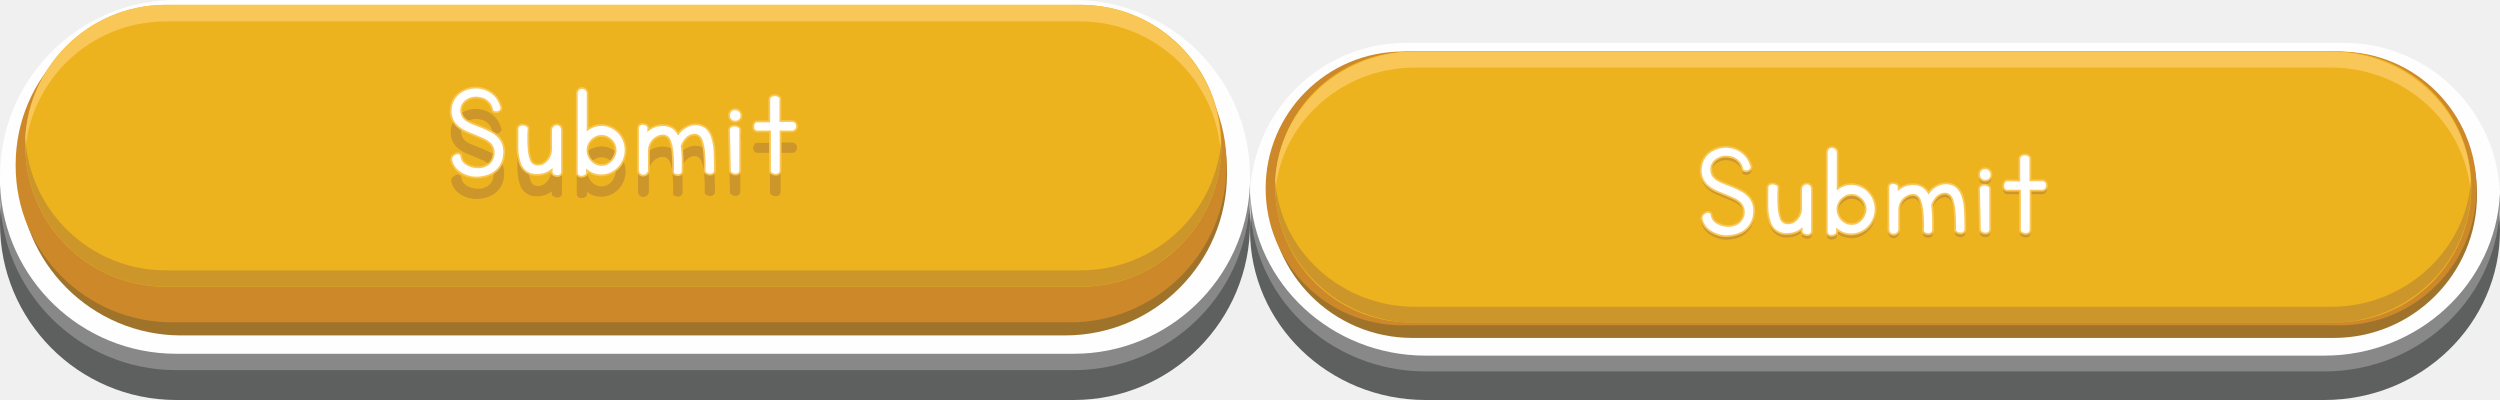
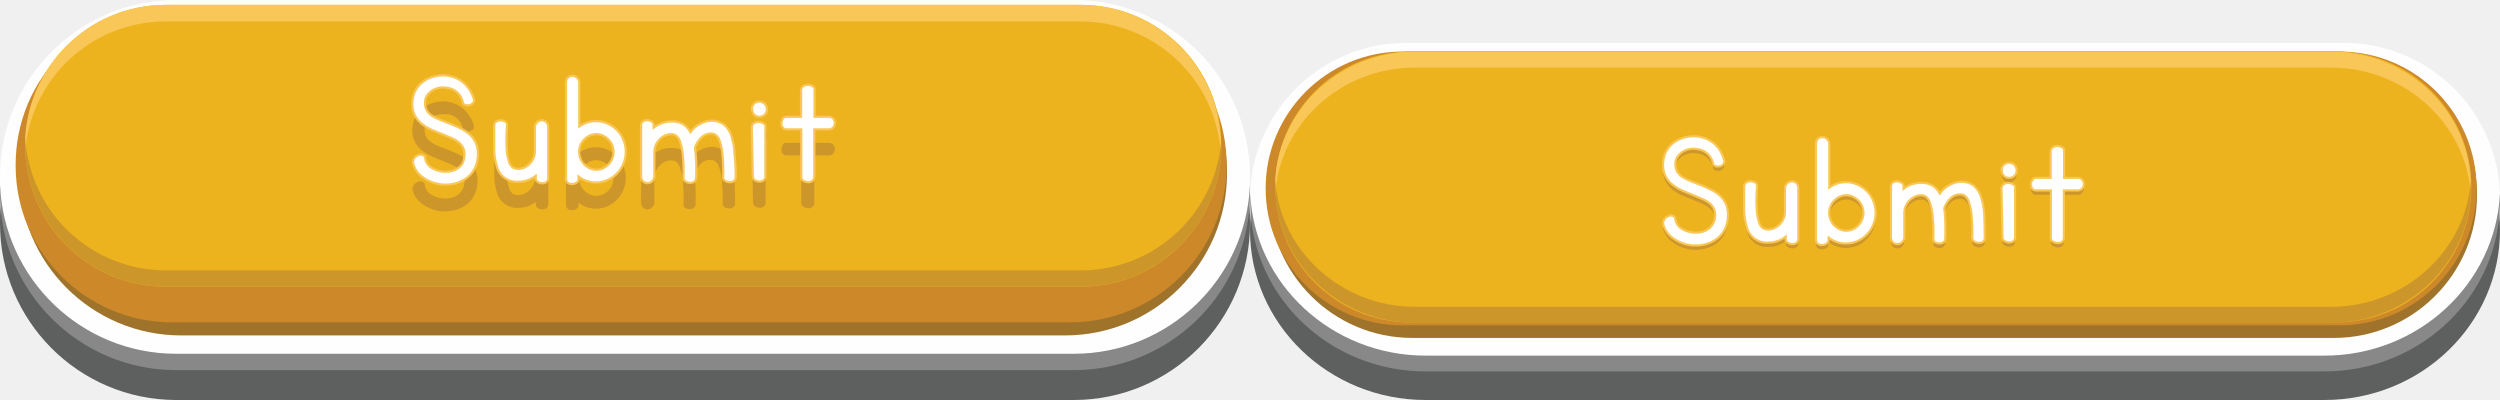
<svg xmlns="http://www.w3.org/2000/svg" width="350" height="56" viewBox="0 0 350 56">
  <defs>
-     <style>.cls-1{fill:#fdfefd;}.cls-2{fill:#9f732a;}.cls-3{fill:#cd882a;}.cls-4{fill:#edb31f;}.cls-5{fill:#f9c758;}.cls-5,.cls-6,.cls-7,.cls-8{fill-rule:evenodd;}.cls-6,.cls-9{fill:#cc962b;}.cls-7{fill:#5e5f5f;}.cls-8{fill:#888;}.cls-10{fill:#fff;stroke:#f9c758;stroke-miterlimit:10;stroke-width:0.25px;}</style>
+     <style>.cls-1{fill:#fdfefd;}.cls-2{fill:#9f732a;}.cls-3{fill:#cd882a;}.cls-4{fill:#edb31f;}.cls-5{fill:#f9c758;}.cls-5,.cls-6,.cls-7,.cls-8{fill-rule:evenodd;}.cls-6,.cls-9{fill:#cc962b;}.cls-7{fill:#5e5f5f;}.cls-8{fill:#888;}.cls-10,.cls-11{fill:#fff;stroke:#f9c758;stroke-miterlimit:10;}.cls-10{stroke-width:0.31px;}.cls-11{stroke-width:0.3px;}</style>
  </defs>
  <g id="Layer_2" data-name="Layer 2">
    <g id="Layer_1-2" data-name="Layer 1">
      <rect class="cls-1" width="175" height="49.53" rx="24.69" ry="24.69" />
      <rect class="cls-2" x="2.68" y="1.44" width="169.1" height="45.52" rx="22.69" ry="22.69" />
      <rect class="cls-3" x="2.19" y="1.1" width="169.53" height="44.03" rx="21.94" ry="21.94" />
      <rect class="cls-4" x="3.54" y="0.68" width="167.45" height="39.46" rx="19.67" ry="19.67" />
      <path class="cls-5" d="M151.35.68H23.1A19.72,19.72,0,0,0,3.5,20.41h0c0,.38,0,.76,0,1.14A19.72,19.72,0,0,1,23.1,3H151.35a19.72,19.72,0,0,1,19.57,18.59c0-.38,0-.76,0-1.14h0A19.72,19.72,0,0,0,151.35.68Z" />
      <path class="cls-6" d="M151.35,37.85H23.1A19.72,19.72,0,0,1,3.54,19.27c0,.38,0,.76,0,1.14h0A19.72,19.72,0,0,0,23.1,40.13H151.35A19.72,19.72,0,0,0,171,20.41h0c0-.38,0-.76,0-1.14A19.72,19.72,0,0,1,151.35,37.85Z" />
      <path class="cls-7" d="M150.39,51.05H24.61A24.67,24.67,0,0,1,.12,28.76C0,29.57,0,30.4,0,31.23H0A24.69,24.69,0,0,0,24.61,56H150.39A24.69,24.69,0,0,0,175,31.23h0c0-.83,0-1.66-.12-2.47A24.67,24.67,0,0,1,150.39,51.05Z" />
      <path class="cls-8" d="M150.39,49.53H24.61A24.68,24.68,0,0,1,0,25.91c0,.38,0,.76,0,1.14H0A24.69,24.69,0,0,0,24.61,51.82H150.39A24.69,24.69,0,0,0,175,27h0c0-.38,0-.76,0-1.14A24.68,24.68,0,0,1,150.39,49.53Z" />
-       <path class="cls-9" d="M70.14,17.87a.5.5,0,0,1,0,.51.83.83,0,0,1-.41.3,1,1,0,0,1-.51,0,.38.38,0,0,1-.31-.32,2.15,2.15,0,0,0-.42-.9,2.24,2.24,0,0,0-.6-.51,1.87,1.87,0,0,0-.61-.22l-.43-.07a2.38,2.38,0,0,0-.9.09,2.24,2.24,0,0,0-.7.35,1.85,1.85,0,0,0-.47.52,1.3,1.3,0,0,0-.2.59,1.79,1.79,0,0,0,.16,1,1.83,1.83,0,0,0,.63.67,5,5,0,0,0,1,.49l1.2.47q.6.25,1.2.56a4,4,0,0,1,1,.74,2.84,2.84,0,0,1,.66,1.06,3.36,3.36,0,0,1,.13,1.5A3.23,3.23,0,0,1,70,26.32a3.29,3.29,0,0,1-1.1,1,4.1,4.1,0,0,1-1.43.47,4.38,4.38,0,0,1-1.51,0,4.31,4.31,0,0,1-1.79-.79,2.79,2.79,0,0,1-1-1.59.79.79,0,0,1,.19-.59,1.08,1.08,0,0,1,.46-.32.7.7,0,0,1,.49,0,.42.42,0,0,1,.27.36,1.46,1.46,0,0,0,.66,1.07,3.08,3.08,0,0,0,2.15.46,2.11,2.11,0,0,0,.78-.28,2,2,0,0,0,.6-.56,2,2,0,0,0,.32-.85A1.87,1.87,0,0,0,69,23.7,1.78,1.78,0,0,0,68.5,23a3.26,3.26,0,0,0-.8-.51l-1-.43q-.66-.25-1.34-.55a5.12,5.12,0,0,1-1.2-.72,3,3,0,0,1-.83-1.06,2.91,2.91,0,0,1-.21-1.57,3,3,0,0,1,.43-1.32,3.12,3.12,0,0,1,.88-.92,3.7,3.7,0,0,1,1.16-.53,4,4,0,0,1,1.26-.13,4.1,4.1,0,0,1,.84.15,3.51,3.51,0,0,1,.94.42,3.61,3.61,0,0,1,.87.78A3.64,3.64,0,0,1,70.14,17.87Z" />
-       <path class="cls-9" d="M74,21a18.27,18.27,0,0,0,0,2.8,5.43,5.43,0,0,0,.29,1.5,1.06,1.06,0,0,0,.48.62,1.3,1.3,0,0,0,.51.12,1.76,1.76,0,0,0,.76-.17A2.13,2.13,0,0,0,77,24.72a2,2,0,0,0,.16-.78V21.17a.75.75,0,0,1,.23-.52.81.81,0,0,1,.48-.23.77.77,0,0,1,.51.13.76.76,0,0,1,.3.57l0,5.88a.57.57,0,0,1-.22.52.79.79,0,0,1-.5.13,1,1,0,0,1-.5-.17.44.44,0,0,1-.22-.38l0-.31a3.31,3.31,0,0,1-.93.51,3.18,3.18,0,0,1-1.06.18,2.36,2.36,0,0,1-2.49-1.73,7,7,0,0,1-.32-2q0-1.19,0-2.66a.59.59,0,0,1,.26-.52.89.89,0,0,1,.53-.13,1.11,1.11,0,0,1,.52.17A.39.39,0,0,1,74,21Z" />
-       <path class="cls-9" d="M82.19,27.19a.44.44,0,0,1-.22.38,1,1,0,0,1-.5.17.79.79,0,0,1-.5-.13.57.57,0,0,1-.22-.52l0-11.07a.76.76,0,0,1,.3-.57.76.76,0,0,1,.51-.13.81.81,0,0,1,.48.23.76.76,0,0,1,.23.52v1.32q0,.56,0,1.2t0,1.21q0,.57,0,.94t0,.39a3.45,3.45,0,0,1,.9-.46,3.14,3.14,0,0,1,1-.17,3.19,3.19,0,0,1,1.33.28,3.6,3.6,0,0,1,1.09.76,3.46,3.46,0,0,1,.73,1.12,3.58,3.58,0,0,1,0,2.7,3.57,3.57,0,0,1-.73,1.13,3.5,3.5,0,0,1-1.09.77,3.28,3.28,0,0,1-2.39.11,3.3,3.3,0,0,1-.93-.51Zm4-3.14a2,2,0,0,0-.59-1.43,2.23,2.23,0,0,0-.62-.44,1.83,1.83,0,0,0-1.52,0,2.22,2.22,0,0,0-.62.44,2,2,0,0,0-.43,2.21,2.13,2.13,0,0,0,1.05,1.1,1.83,1.83,0,0,0,1.52,0A2.13,2.13,0,0,0,86,24.82,2,2,0,0,0,86.2,24Z" />
-       <path class="cls-9" d="M94.23,27a20.07,20.07,0,0,0-.08-2.68,6.52,6.52,0,0,0-.32-1.52,1.33,1.33,0,0,0-.47-.68,1,1,0,0,0-.5-.16,1.77,1.77,0,0,0-.76.17A2.13,2.13,0,0,0,91,23.28a2,2,0,0,0-.16.78v2.77a.76.76,0,0,1-.23.52.81.81,0,0,1-.48.23.76.76,0,0,1-.51-.13.76.76,0,0,1-.3-.57l0-5.88a.57.57,0,0,1,.22-.52.79.79,0,0,1,.5-.13,1,1,0,0,1,.5.17.44.44,0,0,1,.22.38l0,.31a3.31,3.31,0,0,1,.93-.51,3.17,3.17,0,0,1,1.06-.18,2.55,2.55,0,0,1,1.35.32,2.31,2.31,0,0,1,.84.91,3.26,3.26,0,0,1,1.14-1,2.69,2.69,0,0,1,1.18-.34,2.38,2.38,0,0,1,1.58.48,2.89,2.89,0,0,1,.85,1.33,7.68,7.68,0,0,1,.34,2q.06,1.18.06,2.57a.57.57,0,0,1-.22.52.79.79,0,0,1-.5.13,1,1,0,0,1-.5-.17.44.44,0,0,1-.22-.38,20.07,20.07,0,0,0-.08-2.68,6.52,6.52,0,0,0-.32-1.52,1.33,1.33,0,0,0-.47-.68,1,1,0,0,0-.5-.16,1.57,1.57,0,0,0-1.16.49,2.94,2.94,0,0,0-.69,1.11q.1.74.13,1.59t0,1.83a.57.57,0,0,1-.22.52.79.79,0,0,1-.5.13,1,1,0,0,1-.5-.17A.44.44,0,0,1,94.23,27Z" />
-       <path class="cls-9" d="M102.06,19.16a.87.87,0,0,1,.24-.62.82.82,0,0,1,.62-.25.87.87,0,0,1,.88.88.82.82,0,0,1-.25.62.87.87,0,0,1-.62.24.83.83,0,0,1-.86-.86Zm0,2a.59.59,0,0,1,.33-.48,1,1,0,0,1,.57-.09,1,1,0,0,1,.51.21.38.38,0,0,1,.16.41l0,5.57a.57.57,0,0,1-.22.52.79.79,0,0,1-.5.13,1,1,0,0,1-.5-.17.44.44,0,0,1-.22-.38Z" />
-       <path class="cls-9" d="M107.7,20l0-3.09a.59.59,0,0,1,.33-.48,1,1,0,0,1,.56-.1.92.92,0,0,1,.5.21.38.38,0,0,1,.16.41v3h1.72a.66.66,0,0,1,.5.31.78.78,0,0,1,.11.52.76.76,0,0,1-.25.46.72.72,0,0,1-.59.16h-1.46l0,5.41a.56.56,0,0,1-.23.52.83.83,0,0,1-.51.13,1.09,1.09,0,0,1-.51-.17.44.44,0,0,1-.23-.38l0-5.51H106.1a.57.57,0,0,1-.52-.22.78.78,0,0,1-.13-.5,1,1,0,0,1,.17-.5A.44.44,0,0,1,106,20Z" />
-       <path class="cls-10" d="M70.14,14.87a.5.5,0,0,1,0,.51.83.83,0,0,1-.41.3,1,1,0,0,1-.51,0,.38.38,0,0,1-.31-.32,2.15,2.15,0,0,0-.42-.9,2.24,2.24,0,0,0-.6-.51,1.87,1.87,0,0,0-.61-.22l-.43-.07a2.38,2.38,0,0,0-.9.09,2.24,2.24,0,0,0-.7.35,1.85,1.85,0,0,0-.47.52,1.3,1.3,0,0,0-.2.59,1.79,1.79,0,0,0,.16,1,1.83,1.83,0,0,0,.63.67,5,5,0,0,0,1,.49l1.2.47q.6.25,1.2.56a4,4,0,0,1,1,.74,2.84,2.84,0,0,1,.66,1.06,3.36,3.36,0,0,1,.13,1.5A3.23,3.23,0,0,1,70,23.32a3.29,3.29,0,0,1-1.1,1,4.1,4.1,0,0,1-1.43.47,4.38,4.38,0,0,1-1.51,0,4.31,4.31,0,0,1-1.79-.79,2.79,2.79,0,0,1-1-1.59.79.79,0,0,1,.19-.59,1.08,1.08,0,0,1,.46-.32.7.7,0,0,1,.49,0,.42.42,0,0,1,.27.36,1.46,1.46,0,0,0,.66,1.07,3.08,3.08,0,0,0,2.15.46,2.11,2.11,0,0,0,.78-.28,2,2,0,0,0,.6-.56,2,2,0,0,0,.32-.85A1.87,1.87,0,0,0,69,20.7,1.78,1.78,0,0,0,68.5,20a3.26,3.26,0,0,0-.8-.51l-1-.43q-.66-.25-1.34-.55a5.12,5.12,0,0,1-1.2-.72,3,3,0,0,1-.83-1.06,2.91,2.91,0,0,1-.21-1.57,3,3,0,0,1,.43-1.32,3.12,3.12,0,0,1,.88-.92,3.7,3.7,0,0,1,1.16-.53,4,4,0,0,1,1.26-.13,4.1,4.1,0,0,1,.84.15,3.51,3.51,0,0,1,.94.42,3.61,3.61,0,0,1,.87.78A3.64,3.64,0,0,1,70.14,14.87Z" />
-       <path class="cls-10" d="M74,18a18.27,18.27,0,0,0,0,2.8,5.43,5.43,0,0,0,.29,1.5,1.06,1.06,0,0,0,.48.62,1.3,1.3,0,0,0,.51.12,1.76,1.76,0,0,0,.76-.17A2.13,2.13,0,0,0,77,21.72a2,2,0,0,0,.16-.78V18.17a.75.75,0,0,1,.23-.52.81.81,0,0,1,.48-.23.77.77,0,0,1,.51.13.76.76,0,0,1,.3.57l0,5.88a.57.57,0,0,1-.22.52.79.79,0,0,1-.5.13,1,1,0,0,1-.5-.17.44.44,0,0,1-.22-.38l0-.31a3.31,3.31,0,0,1-.93.51,3.18,3.18,0,0,1-1.06.18,2.36,2.36,0,0,1-2.49-1.73,7,7,0,0,1-.32-2q0-1.19,0-2.66a.59.59,0,0,1,.26-.52.89.89,0,0,1,.53-.13,1.11,1.11,0,0,1,.52.17A.39.39,0,0,1,74,18Z" />
-       <path class="cls-10" d="M82.19,24.19a.44.44,0,0,1-.22.38,1,1,0,0,1-.5.17.79.79,0,0,1-.5-.13.57.57,0,0,1-.22-.52l0-11.07a.76.76,0,0,1,.3-.57.76.76,0,0,1,.51-.13.81.81,0,0,1,.48.23.76.76,0,0,1,.23.52v1.32q0,.56,0,1.2t0,1.21q0,.57,0,.94t0,.39a3.45,3.45,0,0,1,.9-.46,3.14,3.14,0,0,1,1-.17,3.19,3.19,0,0,1,1.33.28,3.6,3.6,0,0,1,1.09.76,3.46,3.46,0,0,1,.73,1.12,3.58,3.58,0,0,1,0,2.7,3.57,3.57,0,0,1-.73,1.13,3.5,3.5,0,0,1-1.09.77,3.28,3.28,0,0,1-2.39.11,3.3,3.3,0,0,1-.93-.51Zm4-3.14a2,2,0,0,0-.59-1.43,2.23,2.23,0,0,0-.62-.44,1.83,1.83,0,0,0-1.52,0,2.22,2.22,0,0,0-.62.44,2,2,0,0,0-.43,2.21,2.13,2.13,0,0,0,1.05,1.1,1.83,1.83,0,0,0,1.52,0A2.13,2.13,0,0,0,86,21.82,2,2,0,0,0,86.2,21Z" />
-       <path class="cls-10" d="M94.23,24a20.07,20.07,0,0,0-.08-2.68,6.52,6.52,0,0,0-.32-1.52,1.33,1.33,0,0,0-.47-.68,1,1,0,0,0-.5-.16,1.77,1.77,0,0,0-.76.17A2.13,2.13,0,0,0,91,20.28a2,2,0,0,0-.16.78v2.77a.76.76,0,0,1-.23.52.81.81,0,0,1-.48.23.76.76,0,0,1-.51-.13.76.76,0,0,1-.3-.57l0-5.88a.57.57,0,0,1,.22-.52.79.79,0,0,1,.5-.13,1,1,0,0,1,.5.17.44.44,0,0,1,.22.38l0,.31a3.31,3.31,0,0,1,.93-.51,3.17,3.17,0,0,1,1.06-.18,2.55,2.55,0,0,1,1.35.32,2.31,2.31,0,0,1,.84.91,3.26,3.26,0,0,1,1.14-1,2.69,2.69,0,0,1,1.18-.34,2.38,2.38,0,0,1,1.58.48,2.89,2.89,0,0,1,.85,1.33,7.68,7.68,0,0,1,.34,2q.06,1.18.06,2.57a.57.57,0,0,1-.22.52.79.79,0,0,1-.5.13,1,1,0,0,1-.5-.17.44.44,0,0,1-.22-.38,20.07,20.07,0,0,0-.08-2.68,6.52,6.52,0,0,0-.32-1.52,1.33,1.33,0,0,0-.47-.68,1,1,0,0,0-.5-.16,1.57,1.57,0,0,0-1.16.49,2.94,2.94,0,0,0-.69,1.11q.1.74.13,1.59t0,1.83a.57.57,0,0,1-.22.52.79.79,0,0,1-.5.13,1,1,0,0,1-.5-.17A.44.44,0,0,1,94.23,24Z" />
-       <path class="cls-10" d="M102.06,16.16a.87.87,0,0,1,.24-.62.82.82,0,0,1,.62-.25.87.87,0,0,1,.88.88.82.82,0,0,1-.25.62.87.87,0,0,1-.62.24.83.83,0,0,1-.86-.86Zm0,2a.59.59,0,0,1,.33-.48,1,1,0,0,1,.57-.09,1,1,0,0,1,.51.21.38.38,0,0,1,.16.41l0,5.57a.57.57,0,0,1-.22.52.79.79,0,0,1-.5.13,1,1,0,0,1-.5-.17.44.44,0,0,1-.22-.38Z" />
-       <path class="cls-10" d="M107.7,17l0-3.09a.59.59,0,0,1,.33-.48,1,1,0,0,1,.56-.1.92.92,0,0,1,.5.21.38.38,0,0,1,.16.41v3h1.72a.66.66,0,0,1,.5.31.78.78,0,0,1,.11.52.76.76,0,0,1-.25.46.72.72,0,0,1-.59.16h-1.46l0,5.41a.56.56,0,0,1-.23.52.83.83,0,0,1-.51.13,1.09,1.09,0,0,1-.51-.17.44.44,0,0,1-.23-.38l0-5.51H106.1a.57.57,0,0,1-.52-.22.78.78,0,0,1-.13-.5,1,1,0,0,1,.17-.5A.44.44,0,0,1,106,17Z" />
+       <path class="cls-9" d="M66.29,17.39a.61.61,0,0,1,0,.62,1,1,0,0,1-.5.37,1.18,1.18,0,0,1-.62,0,.46.46,0,0,1-.38-.39,2.62,2.62,0,0,0-.51-1.1,2.74,2.74,0,0,0-.73-.62,2.29,2.29,0,0,0-.74-.27L62.23,16a2.91,2.91,0,0,0-1.1.11,2.73,2.73,0,0,0-.86.43,2.26,2.26,0,0,0-.57.63,1.59,1.59,0,0,0-.24.72,2.19,2.19,0,0,0,.19,1.25,2.24,2.24,0,0,0,.78.82,6.15,6.15,0,0,0,1.22.6l1.47.57q.74.31,1.47.68a4.94,4.94,0,0,1,1.26.91,3.47,3.47,0,0,1,.81,1.3,4.1,4.1,0,0,1,.16,1.84,4,4,0,0,1-.67,1.9,4,4,0,0,1-1.35,1.22,5,5,0,0,1-1.74.57,5.35,5.35,0,0,1-1.85-.06,5.26,5.26,0,0,1-2.18-1,3.41,3.41,0,0,1-1.28-1.94,1,1,0,0,1,.23-.72,1.32,1.32,0,0,1,.56-.39.85.85,0,0,1,.6,0,.51.51,0,0,1,.33.44,1.78,1.78,0,0,0,.81,1.31,3.76,3.76,0,0,0,2.62.56,2.58,2.58,0,0,0,1-.35,2.47,2.47,0,0,0,.73-.68,2.38,2.38,0,0,0,.39-1,2.28,2.28,0,0,0-.1-1.16,2.18,2.18,0,0,0-.6-.85,4,4,0,0,0-1-.62q-.57-.26-1.22-.52-.81-.31-1.63-.67A6.25,6.25,0,0,1,59,21a3.71,3.71,0,0,1-1-1.3,3.56,3.56,0,0,1-.25-1.92,3.67,3.67,0,0,1,.52-1.61A3.81,3.81,0,0,1,59.32,15a4.51,4.51,0,0,1,1.42-.64,4.87,4.87,0,0,1,1.54-.16,5,5,0,0,1,1,.18,4.28,4.28,0,0,1,1.14.51,4.4,4.4,0,0,1,1.06,1A4.45,4.45,0,0,1,66.29,17.39Z" />
+       <path class="cls-9" d="M71,21.16a22.31,22.31,0,0,0-.06,3.42,6.62,6.62,0,0,0,.36,1.84,1.3,1.3,0,0,0,.58.75,1.58,1.58,0,0,0,.62.14,2.15,2.15,0,0,0,.93-.2,2.6,2.6,0,0,0,1.29-1.35,2.44,2.44,0,0,0,.19-1V21.42a.92.92,0,0,1,.29-.63,1,1,0,0,1,.58-.29.93.93,0,0,1,.62.16.92.92,0,0,1,.37.69l0,7.18a.7.7,0,0,1-.27.63,1,1,0,0,1-.61.16,1.26,1.26,0,0,1-.61-.2.54.54,0,0,1-.27-.47l0-.38a4,4,0,0,1-1.13.62,3.88,3.88,0,0,1-1.3.21,2.88,2.88,0,0,1-3-2.11,8.56,8.56,0,0,1-.39-2.47q0-1.45,0-3.24a.72.72,0,0,1,.32-.63,1.08,1.08,0,0,1,.64-.16,1.35,1.35,0,0,1,.63.2A.48.48,0,0,1,71,21.16Z" />
+       <path class="cls-9" d="M81,28.76a.54.54,0,0,1-.27.47,1.26,1.26,0,0,1-.61.2,1,1,0,0,1-.61-.16.7.7,0,0,1-.27-.63l0-13.52a.92.92,0,0,1,.37-.69.93.93,0,0,1,.62-.16,1,1,0,0,1,.58.29.92.92,0,0,1,.29.63V16.8q0,.68,0,1.47t0,1.48q0,.69,0,1.14t0,.48a4.21,4.21,0,0,1,1.1-.56,3.83,3.83,0,0,1,1.24-.2,3.89,3.89,0,0,1,1.62.35,4.39,4.39,0,0,1,1.34.93,4.23,4.23,0,0,1,.89,1.37,4.37,4.37,0,0,1,0,3.29,4.36,4.36,0,0,1-.89,1.38,4.28,4.28,0,0,1-1.34.94,4,4,0,0,1-2.92.13A4,4,0,0,1,81,28.38Zm4.89-3.84a2.47,2.47,0,0,0-.72-1.74,2.72,2.72,0,0,0-.76-.54,2.24,2.24,0,0,0-1.86,0,2.71,2.71,0,0,0-.76.54,2.48,2.48,0,0,0-.52,2.69,2.6,2.6,0,0,0,1.29,1.35,2.24,2.24,0,0,0,1.86,0,2.6,2.6,0,0,0,1.29-1.35A2.44,2.44,0,0,0,85.89,24.92Z" />
+       <path class="cls-9" d="M95.69,28.6a24.5,24.5,0,0,0-.1-3.27,8,8,0,0,0-.39-1.86,1.62,1.62,0,0,0-.57-.83,1.2,1.2,0,0,0-.61-.19,2.16,2.16,0,0,0-.93.2A2.6,2.6,0,0,0,91.8,24a2.43,2.43,0,0,0-.19,1v3.39a.92.92,0,0,1-.29.63,1,1,0,0,1-.58.29.93.93,0,0,1-.62-.16.92.92,0,0,1-.37-.69l0-7.18a.7.7,0,0,1,.27-.63,1,1,0,0,1,.61-.16,1.26,1.26,0,0,1,.61.2.54.54,0,0,1,.27.47l0,.38a4,4,0,0,1,1.13-.62,3.88,3.88,0,0,1,1.3-.21,3.11,3.11,0,0,1,1.65.39,2.83,2.83,0,0,1,1,1.11A4,4,0,0,1,98.06,21a3.29,3.29,0,0,1,1.44-.42,2.91,2.91,0,0,1,1.93.58,3.52,3.52,0,0,1,1,1.62,9.38,9.38,0,0,1,.42,2.48q.07,1.44.07,3.14a.7.7,0,0,1-.27.63,1,1,0,0,1-.61.16,1.26,1.26,0,0,1-.61-.2.54.54,0,0,1-.27-.47,24.5,24.5,0,0,0-.1-3.27,8,8,0,0,0-.39-1.86,1.62,1.62,0,0,0-.57-.83,1.2,1.2,0,0,0-.61-.19,1.91,1.91,0,0,0-1.42.6,3.59,3.59,0,0,0-.85,1.36q.12.91.16,1.94t0,2.23a.7.7,0,0,1-.27.63,1,1,0,0,1-.61.16,1.26,1.26,0,0,1-.61-.2A.54.54,0,0,1,95.69,28.6Z" />
+       <path class="cls-9" d="M105.25,19a1.06,1.06,0,0,1,.3-.76,1,1,0,0,1,.75-.31A1.06,1.06,0,0,1,107.38,19a1,1,0,0,1-.31.75,1.06,1.06,0,0,1-.76.3,1,1,0,0,1-1-1Zm0,2.46a.72.72,0,0,1,.41-.58,1.23,1.23,0,0,1,.69-.11A1.22,1.22,0,0,1,107,21a.47.47,0,0,1,.19.5l0,6.8a.7.7,0,0,1-.27.63,1,1,0,0,1-.61.16,1.26,1.26,0,0,1-.61-.2.54.54,0,0,1-.27-.47Z" />
+       <path class="cls-9" d="M112.15,20l0-3.77a.72.72,0,0,1,.41-.58,1.28,1.28,0,0,1,.68-.12,1.12,1.12,0,0,1,.61.25.47.47,0,0,1,.19.5V20h2.1a.81.81,0,0,1,.61.38,1,1,0,0,1,.13.63.93.93,0,0,1-.31.56.88.88,0,0,1-.72.19H114l0,6.61a.69.69,0,0,1-.29.63,1,1,0,0,1-.62.16,1.33,1.33,0,0,1-.62-.2.53.53,0,0,1-.29-.47l0-6.73h-2a.7.7,0,0,1-.63-.27,1,1,0,0,1-.16-.61,1.26,1.26,0,0,1,.2-.61.54.54,0,0,1,.47-.27Z" />
+       <path class="cls-10" d="M66.29,13.72a.61.61,0,0,1,0,.62,1,1,0,0,1-.5.37,1.18,1.18,0,0,1-.62,0,.46.46,0,0,1-.38-.39,2.62,2.62,0,0,0-.51-1.1,2.74,2.74,0,0,0-.73-.62,2.29,2.29,0,0,0-.74-.27l-.52-.08a2.91,2.91,0,0,0-1.1.11,2.73,2.73,0,0,0-.86.43,2.26,2.26,0,0,0-.57.63,1.59,1.59,0,0,0-.24.72,2.19,2.19,0,0,0,.19,1.25,2.24,2.24,0,0,0,.78.82,6.15,6.15,0,0,0,1.22.6l1.47.57q.74.31,1.47.68a4.94,4.94,0,0,1,1.26.91,3.47,3.47,0,0,1,.81,1.3,4.1,4.1,0,0,1,.16,1.84,4,4,0,0,1-.67,1.9,4,4,0,0,1-1.35,1.22,5,5,0,0,1-1.74.57,5.35,5.35,0,0,1-1.85-.06,5.26,5.26,0,0,1-2.18-1,3.41,3.41,0,0,1-1.28-1.94,1,1,0,0,1,.23-.72,1.32,1.32,0,0,1,.56-.39.85.85,0,0,1,.6,0,.51.51,0,0,1,.33.44,1.78,1.78,0,0,0,.81,1.31,3.76,3.76,0,0,0,2.62.56,2.58,2.58,0,0,0,1-.35,2.47,2.47,0,0,0,.73-.68A2.38,2.38,0,0,0,65,22a2.28,2.28,0,0,0-.1-1.16,2.18,2.18,0,0,0-.6-.85,4,4,0,0,0-1-.62q-.57-.26-1.22-.52-.81-.31-1.63-.67A6.25,6.25,0,0,1,59,17.3,3.71,3.71,0,0,1,58,16a3.56,3.56,0,0,1-.25-1.92,3.67,3.67,0,0,1,.52-1.61,3.81,3.81,0,0,1,1.07-1.12,4.51,4.51,0,0,1,1.42-.64,4.87,4.87,0,0,1,1.54-.16,5,5,0,0,1,1,.18,4.28,4.28,0,0,1,1.14.51,4.4,4.4,0,0,1,1.06,1A4.45,4.45,0,0,1,66.29,13.72Z" />
+       <path class="cls-10" d="M71,17.49a22.31,22.31,0,0,0-.06,3.42,6.62,6.62,0,0,0,.36,1.84,1.3,1.3,0,0,0,.58.75,1.58,1.58,0,0,0,.62.14,2.15,2.15,0,0,0,.93-.2A2.6,2.6,0,0,0,74.7,22.1a2.44,2.44,0,0,0,.19-1V17.76a.92.92,0,0,1,.29-.63,1,1,0,0,1,.58-.29.93.93,0,0,1,.62.16.92.92,0,0,1,.37.69l0,7.18a.7.7,0,0,1-.27.63,1,1,0,0,1-.61.16,1.26,1.26,0,0,1-.61-.2A.54.54,0,0,1,75,25l0-.38a4,4,0,0,1-1.13.62,3.88,3.88,0,0,1-1.3.21,2.88,2.88,0,0,1-3-2.11,8.56,8.56,0,0,1-.39-2.47q0-1.45,0-3.24a.72.72,0,0,1,.32-.63,1.08,1.08,0,0,1,.64-.16,1.35,1.35,0,0,1,.63.2A.48.48,0,0,1,71,17.49Z" />
+       <path class="cls-10" d="M81,25.1a.54.54,0,0,1-.27.47,1.26,1.26,0,0,1-.61.2,1,1,0,0,1-.61-.16.7.7,0,0,1-.27-.63l0-13.52a.92.92,0,0,1,.37-.69.93.93,0,0,1,.62-.16,1,1,0,0,1,.58.29.92.92,0,0,1,.29.63v1.61q0,.68,0,1.47t0,1.48q0,.69,0,1.14t0,.48a4.21,4.21,0,0,1,1.1-.56,3.83,3.83,0,0,1,1.24-.2,3.89,3.89,0,0,1,1.62.35,4.39,4.39,0,0,1,1.34.93,4.23,4.23,0,0,1,.89,1.37,4.37,4.37,0,0,1,0,3.29,4.36,4.36,0,0,1-.89,1.38,4.28,4.28,0,0,1-1.34.94,4,4,0,0,1-2.92.13A4,4,0,0,1,81,24.72Zm4.89-3.84a2.47,2.47,0,0,0-.72-1.74,2.72,2.72,0,0,0-.76-.54,2.24,2.24,0,0,0-1.86,0,2.71,2.71,0,0,0-.76.54,2.48,2.48,0,0,0-.52,2.69,2.6,2.6,0,0,0,1.29,1.35,2.24,2.24,0,0,0,1.86,0,2.6,2.6,0,0,0,1.29-1.35A2.44,2.44,0,0,0,85.89,21.26Z" />
+       <path class="cls-10" d="M95.69,24.93a24.5,24.5,0,0,0-.1-3.27,8,8,0,0,0-.39-1.86,1.62,1.62,0,0,0-.57-.83,1.2,1.2,0,0,0-.61-.19,2.16,2.16,0,0,0-.93.2,2.6,2.6,0,0,0-1.29,1.35,2.43,2.43,0,0,0-.19,1v3.39a.92.92,0,0,1-.29.63,1,1,0,0,1-.58.29.93.93,0,0,1-.62-.16.92.92,0,0,1-.37-.69l0-7.18a.7.7,0,0,1,.27-.63,1,1,0,0,1,.61-.16,1.26,1.26,0,0,1,.61.2.54.54,0,0,1,.27.47l0,.38a4,4,0,0,1,1.13-.62A3.88,3.88,0,0,1,94,17a3.11,3.11,0,0,1,1.65.39,2.83,2.83,0,0,1,1,1.11,4,4,0,0,1,1.4-1.18,3.29,3.29,0,0,1,1.44-.42,2.91,2.91,0,0,1,1.93.58,3.52,3.52,0,0,1,1,1.62,9.38,9.38,0,0,1,.42,2.48Q103,23,103,24.72a.7.7,0,0,1-.27.63,1,1,0,0,1-.61.16,1.26,1.26,0,0,1-.61-.2.54.54,0,0,1-.27-.47,24.5,24.5,0,0,0-.1-3.27,8,8,0,0,0-.39-1.86,1.62,1.62,0,0,0-.57-.83,1.2,1.2,0,0,0-.61-.19,1.91,1.91,0,0,0-1.42.6,3.59,3.59,0,0,0-.85,1.36q.12.91.16,1.94t0,2.23a.7.7,0,0,1-.27.63,1,1,0,0,1-.61.16,1.26,1.26,0,0,1-.61-.2A.54.54,0,0,1,95.69,24.93Z" />
+       <path class="cls-10" d="M105.25,15.3a1.06,1.06,0,0,1,.3-.76,1,1,0,0,1,.75-.31,1.06,1.06,0,0,1,1.07,1.07,1,1,0,0,1-.31.75,1.06,1.06,0,0,1-.76.3,1,1,0,0,1-1-1Zm0,2.46a.72.72,0,0,1,.41-.58,1.23,1.23,0,0,1,.69-.11,1.22,1.22,0,0,1,.62.26.47.47,0,0,1,.19.5l0,6.8a.7.7,0,0,1-.27.63,1,1,0,0,1-.61.16,1.26,1.26,0,0,1-.61-.2.54.54,0,0,1-.27-.47Z" />
+       <path class="cls-10" d="M112.15,16.35l0-3.77a.72.72,0,0,1,.41-.58,1.28,1.28,0,0,1,.68-.12,1.12,1.12,0,0,1,.61.25.47.47,0,0,1,.19.5v3.72h2.1a.81.81,0,0,1,.61.38,1,1,0,0,1,.13.63.93.93,0,0,1-.31.56.88.88,0,0,1-.72.19H114l0,6.61a.69.69,0,0,1-.29.63,1,1,0,0,1-.62.16,1.33,1.33,0,0,1-.62-.2.53.53,0,0,1-.29-.47l0-6.73h-2a.7.7,0,0,1-.63-.27,1,1,0,0,1-.16-.61,1.26,1.26,0,0,1,.2-.61.54.54,0,0,1,.47-.27Z" />
      <rect class="cls-1" x="175" y="6" width="175" height="43.79" rx="21.89" ry="21.89" />
      <rect class="cls-2" x="177.68" y="7.22" width="169.1" height="40.09" rx="20.05" ry="20.05" />
      <rect class="cls-3" x="177.19" y="7.22" width="169.53" height="38.33" rx="19.17" ry="19.17" />
      <rect class="cls-4" x="178.54" y="7.22" width="167.45" height="37.92" rx="18.96" ry="18.96" />
      <path class="cls-5" d="M326.35,7.22H198.1c-10.78,0-19.6,8.53-19.6,19h0c0,.37,0,.73,0,1.1.59-9.92,9.17-17.86,19.57-17.86H326.35c10.4,0,19,7.94,19.57,17.86,0-.36,0-.73,0-1.1h0C346,15.75,337.13,7.22,326.35,7.22Z" />
      <path class="cls-6" d="M326.35,42.95H198.1c-10.4,0-19-7.94-19.57-17.86,0,.36,0,.73,0,1.1h0c0,10.43,8.82,19,19.6,19H326.35c10.78,0,19.6-8.53,19.6-19h0c0-.37,0-.73,0-1.1C345.32,35,336.75,42.95,326.35,42.95Z" />
      <path class="cls-7" d="M325.39,51.25H199.61c-12.76,0-23.25-9.4-24.49-21.42A23.28,23.28,0,0,0,175,32.2h0C175,45.34,186,56,199.61,56H325.39C339,56,350,45.34,350,32.2h0a23.28,23.28,0,0,0-.12-2.38C348.64,41.85,338.15,51.25,325.39,51.25Z" />
      <path class="cls-8" d="M325.39,49.79H199.61c-13.21,0-24-10.07-24.58-22.7,0,.36,0,.73,0,1.1h0C175,41.32,186,52,199.61,52H325.39C339,52,350,41.32,350,28.18h0c0-.37,0-.73,0-1.1C349.38,39.72,338.6,49.79,325.39,49.79Z" />
-       <path class="cls-9" d="M245.14,23.64a.5.5,0,0,1,0,.51.83.83,0,0,1-.41.3,1,1,0,0,1-.51,0,.38.38,0,0,1-.31-.32,2.15,2.15,0,0,0-.42-.9,2.24,2.24,0,0,0-.6-.51,1.87,1.87,0,0,0-.61-.22l-.43-.07a2.38,2.38,0,0,0-.9.09,2.24,2.24,0,0,0-.7.35,1.85,1.85,0,0,0-.47.52,1.3,1.3,0,0,0-.2.59,1.79,1.79,0,0,0,.16,1,1.83,1.83,0,0,0,.63.67,5,5,0,0,0,1,.49l1.2.47q.6.25,1.2.56a4,4,0,0,1,1,.74,2.84,2.84,0,0,1,.66,1.06,3.36,3.36,0,0,1,.13,1.5,3.23,3.23,0,0,1-.55,1.55,3.29,3.29,0,0,1-1.1,1,4.1,4.1,0,0,1-1.43.47,4.38,4.38,0,0,1-1.51,0,4.31,4.31,0,0,1-1.79-.79,2.79,2.79,0,0,1-1-1.59.79.79,0,0,1,.19-.59,1.08,1.08,0,0,1,.46-.32.7.7,0,0,1,.49,0,.42.42,0,0,1,.27.36,1.46,1.46,0,0,0,.66,1.07,3.08,3.08,0,0,0,2.15.46,2.11,2.11,0,0,0,.78-.28,2,2,0,0,0,.6-.56,2,2,0,0,0,.32-.85,1.87,1.87,0,0,0-.08-.95,1.78,1.78,0,0,0-.49-.69,3.26,3.26,0,0,0-.8-.51l-1-.43q-.66-.25-1.34-.55a5.12,5.12,0,0,1-1.2-.72,3,3,0,0,1-.83-1.06,2.91,2.91,0,0,1-.21-1.57,3,3,0,0,1,.43-1.32,3.12,3.12,0,0,1,.88-.92,3.7,3.7,0,0,1,1.16-.53,4,4,0,0,1,1.26-.13,4.1,4.1,0,0,1,.84.15,3.51,3.51,0,0,1,.94.42,3.61,3.61,0,0,1,.87.78A3.64,3.64,0,0,1,245.14,23.64Z" />
-       <path class="cls-9" d="M249,26.73a18.27,18.27,0,0,0,0,2.8,5.43,5.43,0,0,0,.29,1.5,1.06,1.06,0,0,0,.48.62,1.3,1.3,0,0,0,.51.12,1.76,1.76,0,0,0,.76-.17A2.13,2.13,0,0,0,252,30.5a2,2,0,0,0,.16-.78V26.94a.75.75,0,0,1,.23-.52.81.81,0,0,1,.48-.23.77.77,0,0,1,.51.13.76.76,0,0,1,.3.57l0,5.88a.57.57,0,0,1-.22.52.79.79,0,0,1-.5.13,1,1,0,0,1-.5-.17.44.44,0,0,1-.22-.38l0-.31a3.31,3.31,0,0,1-.93.51,3.18,3.18,0,0,1-1.06.18,2.36,2.36,0,0,1-2.49-1.73,7,7,0,0,1-.32-2q0-1.19,0-2.66a.59.59,0,0,1,.26-.52.89.89,0,0,1,.53-.13,1.11,1.11,0,0,1,.52.17A.39.39,0,0,1,249,26.73Z" />
-       <path class="cls-9" d="M257.19,33a.44.44,0,0,1-.22.38,1,1,0,0,1-.5.17.79.79,0,0,1-.5-.13.57.57,0,0,1-.22-.52l0-11.07a.76.76,0,0,1,.3-.57.76.76,0,0,1,.51-.13.81.81,0,0,1,.48.23.76.76,0,0,1,.23.52v1.32q0,.56,0,1.2t0,1.21q0,.57,0,.94t0,.39a3.45,3.45,0,0,1,.9-.46,3.14,3.14,0,0,1,1-.17,3.19,3.19,0,0,1,1.33.28,3.6,3.6,0,0,1,1.09.76,3.46,3.46,0,0,1,.73,1.12,3.58,3.58,0,0,1,0,2.7,3.57,3.57,0,0,1-.73,1.13,3.5,3.5,0,0,1-1.09.77,3.28,3.28,0,0,1-2.39.11,3.3,3.3,0,0,1-.93-.51Zm4-3.14a2,2,0,0,0-.59-1.43A2.23,2.23,0,0,0,260,28a1.83,1.83,0,0,0-1.52,0,2.22,2.22,0,0,0-.62.44,2,2,0,0,0-.43,2.21,2.13,2.13,0,0,0,1.05,1.1,1.83,1.83,0,0,0,1.52,0A2.13,2.13,0,0,0,261,30.6,2,2,0,0,0,261.2,29.82Z" />
-       <path class="cls-9" d="M269.23,32.82a20.07,20.07,0,0,0-.08-2.68,6.52,6.52,0,0,0-.32-1.52,1.33,1.33,0,0,0-.47-.68,1,1,0,0,0-.5-.16,1.77,1.77,0,0,0-.76.17,2.13,2.13,0,0,0-1.05,1.1,2,2,0,0,0-.16.78v2.77a.76.76,0,0,1-.23.52.81.81,0,0,1-.48.23.76.76,0,0,1-.51-.13.76.76,0,0,1-.3-.57l0-5.88a.57.57,0,0,1,.22-.52.79.79,0,0,1,.5-.13,1,1,0,0,1,.5.17.44.44,0,0,1,.22.38l0,.31a3.31,3.31,0,0,1,.93-.51,3.17,3.17,0,0,1,1.06-.18,2.55,2.55,0,0,1,1.35.32,2.31,2.31,0,0,1,.84.91,3.26,3.26,0,0,1,1.14-1,2.69,2.69,0,0,1,1.18-.34,2.38,2.38,0,0,1,1.58.48,2.89,2.89,0,0,1,.85,1.33,7.68,7.68,0,0,1,.34,2q.06,1.18.06,2.57a.57.57,0,0,1-.22.52.79.79,0,0,1-.5.13,1,1,0,0,1-.5-.17.44.44,0,0,1-.22-.38,20.07,20.07,0,0,0-.08-2.68,6.52,6.52,0,0,0-.32-1.52,1.33,1.33,0,0,0-.47-.68,1,1,0,0,0-.5-.16,1.57,1.57,0,0,0-1.16.49,2.94,2.94,0,0,0-.69,1.11q.1.74.13,1.59t0,1.83a.57.57,0,0,1-.22.52.79.79,0,0,1-.5.13,1,1,0,0,1-.5-.17A.44.44,0,0,1,269.23,32.82Z" />
-       <path class="cls-9" d="M277.06,24.93a.87.87,0,0,1,.24-.62.82.82,0,0,1,.62-.25.87.87,0,0,1,.88.88.82.82,0,0,1-.25.62.87.87,0,0,1-.62.24.83.83,0,0,1-.86-.86Zm0,2a.59.59,0,0,1,.33-.48,1,1,0,0,1,.57-.09,1,1,0,0,1,.51.21.38.38,0,0,1,.16.41l0,5.57a.57.57,0,0,1-.22.52.79.79,0,0,1-.5.13,1,1,0,0,1-.5-.17.44.44,0,0,1-.22-.38Z" />
-       <path class="cls-9" d="M282.7,25.79l0-3.09a.59.59,0,0,1,.33-.48,1,1,0,0,1,.56-.1.92.92,0,0,1,.5.21.38.38,0,0,1,.16.41v3h1.72a.66.66,0,0,1,.5.31.78.78,0,0,1,.11.52.76.76,0,0,1-.25.46.72.72,0,0,1-.59.16h-1.46l0,5.41a.56.56,0,0,1-.23.52.83.83,0,0,1-.51.13,1.09,1.09,0,0,1-.51-.17.44.44,0,0,1-.23-.38l0-5.51H281.1a.57.57,0,0,1-.52-.22.78.78,0,0,1-.13-.5,1,1,0,0,1,.17-.5.44.44,0,0,1,.38-.22Z" />
-       <path class="cls-10" d="M245.14,23.14a.5.5,0,0,1,0,.51.83.83,0,0,1-.41.3,1,1,0,0,1-.51,0,.38.38,0,0,1-.31-.32,2.15,2.15,0,0,0-.42-.9,2.24,2.24,0,0,0-.6-.51,1.87,1.87,0,0,0-.61-.22l-.43-.07a2.38,2.38,0,0,0-.9.09,2.24,2.24,0,0,0-.7.35,1.85,1.85,0,0,0-.47.52,1.3,1.3,0,0,0-.2.59,1.79,1.79,0,0,0,.16,1,1.83,1.83,0,0,0,.63.67,5,5,0,0,0,1,.49l1.2.47q.6.25,1.2.56a4,4,0,0,1,1,.74,2.84,2.84,0,0,1,.66,1.06,3.36,3.36,0,0,1,.13,1.5,3.23,3.23,0,0,1-.55,1.55,3.29,3.29,0,0,1-1.1,1,4.1,4.1,0,0,1-1.43.47A4.38,4.38,0,0,1,241,33a4.31,4.31,0,0,1-1.79-.79,2.79,2.79,0,0,1-1-1.59.79.79,0,0,1,.19-.59,1.08,1.08,0,0,1,.46-.32.7.7,0,0,1,.49,0,.42.42,0,0,1,.27.36,1.46,1.46,0,0,0,.66,1.07,3.08,3.08,0,0,0,2.15.46,2.11,2.11,0,0,0,.78-.28,2,2,0,0,0,.6-.56,2,2,0,0,0,.32-.85A1.87,1.87,0,0,0,244,29a1.78,1.78,0,0,0-.49-.69,3.26,3.26,0,0,0-.8-.51l-1-.43q-.66-.25-1.34-.55a5.12,5.12,0,0,1-1.2-.72,3,3,0,0,1-.83-1.06,2.91,2.91,0,0,1-.21-1.57,3,3,0,0,1,.43-1.32,3.12,3.12,0,0,1,.88-.92,3.7,3.7,0,0,1,1.16-.53,4,4,0,0,1,1.26-.13,4.1,4.1,0,0,1,.84.15,3.51,3.51,0,0,1,.94.42,3.61,3.61,0,0,1,.87.78A3.64,3.64,0,0,1,245.14,23.14Z" />
-       <path class="cls-10" d="M249,26.23a18.27,18.27,0,0,0,0,2.8,5.43,5.43,0,0,0,.29,1.5,1.06,1.06,0,0,0,.48.62,1.3,1.3,0,0,0,.51.12,1.76,1.76,0,0,0,.76-.17A2.13,2.13,0,0,0,252,30a2,2,0,0,0,.16-.78V26.44a.75.75,0,0,1,.23-.52.81.81,0,0,1,.48-.23.77.77,0,0,1,.51.13.76.76,0,0,1,.3.57l0,5.88a.57.57,0,0,1-.22.52.79.79,0,0,1-.5.13,1,1,0,0,1-.5-.17.44.44,0,0,1-.22-.38l0-.31a3.31,3.31,0,0,1-.93.51,3.18,3.18,0,0,1-1.06.18A2.36,2.36,0,0,1,247.75,31a7,7,0,0,1-.32-2q0-1.19,0-2.66a.59.59,0,0,1,.26-.52.89.89,0,0,1,.53-.13,1.11,1.11,0,0,1,.52.17A.39.39,0,0,1,249,26.23Z" />
-       <path class="cls-10" d="M257.19,32.46a.44.44,0,0,1-.22.38,1,1,0,0,1-.5.17.79.79,0,0,1-.5-.13.57.57,0,0,1-.22-.52l0-11.07a.76.76,0,0,1,.3-.57.76.76,0,0,1,.51-.13.81.81,0,0,1,.48.23.76.76,0,0,1,.23.52v1.32q0,.56,0,1.2t0,1.21q0,.57,0,.94t0,.39a3.45,3.45,0,0,1,.9-.46,3.14,3.14,0,0,1,1-.17,3.19,3.19,0,0,1,1.33.28,3.6,3.6,0,0,1,1.09.76,3.46,3.46,0,0,1,.73,1.12,3.58,3.58,0,0,1,0,2.7,3.57,3.57,0,0,1-.73,1.13,3.5,3.5,0,0,1-1.09.77,3.28,3.28,0,0,1-2.39.11,3.3,3.3,0,0,1-.93-.51Zm4-3.14a2,2,0,0,0-.59-1.43,2.23,2.23,0,0,0-.62-.44,1.83,1.83,0,0,0-1.52,0,2.22,2.22,0,0,0-.62.44,2,2,0,0,0-.43,2.21,2.13,2.13,0,0,0,1.05,1.1,1.83,1.83,0,0,0,1.52,0A2.13,2.13,0,0,0,261,30.1,2,2,0,0,0,261.2,29.32Z" />
-       <path class="cls-10" d="M269.23,32.32a20.07,20.07,0,0,0-.08-2.68,6.52,6.52,0,0,0-.32-1.52,1.33,1.33,0,0,0-.47-.68,1,1,0,0,0-.5-.16,1.77,1.77,0,0,0-.76.17,2.13,2.13,0,0,0-1.05,1.1,2,2,0,0,0-.16.78v2.77a.76.76,0,0,1-.23.52.81.81,0,0,1-.48.23.76.76,0,0,1-.51-.13.76.76,0,0,1-.3-.57l0-5.88a.57.57,0,0,1,.22-.52.79.79,0,0,1,.5-.13,1,1,0,0,1,.5.17.44.44,0,0,1,.22.38l0,.31a3.31,3.31,0,0,1,.93-.51,3.17,3.17,0,0,1,1.06-.18,2.55,2.55,0,0,1,1.35.32A2.31,2.31,0,0,1,270,27a3.26,3.26,0,0,1,1.14-1,2.69,2.69,0,0,1,1.18-.34,2.38,2.38,0,0,1,1.58.48,2.89,2.89,0,0,1,.85,1.33,7.68,7.68,0,0,1,.34,2q.06,1.18.06,2.57a.57.57,0,0,1-.22.52.79.79,0,0,1-.5.13,1,1,0,0,1-.5-.17.44.44,0,0,1-.22-.38,20.07,20.07,0,0,0-.08-2.68,6.52,6.52,0,0,0-.32-1.52,1.33,1.33,0,0,0-.47-.68,1,1,0,0,0-.5-.16,1.57,1.57,0,0,0-1.16.49,2.94,2.94,0,0,0-.69,1.11q.1.74.13,1.59t0,1.83a.57.57,0,0,1-.22.52.79.79,0,0,1-.5.13,1,1,0,0,1-.5-.17A.44.44,0,0,1,269.23,32.32Z" />
-       <path class="cls-10" d="M277.06,24.43a.87.87,0,0,1,.24-.62.82.82,0,0,1,.62-.25.87.87,0,0,1,.88.88.82.82,0,0,1-.25.62.87.87,0,0,1-.62.24.83.83,0,0,1-.86-.86Zm0,2a.59.59,0,0,1,.33-.48,1,1,0,0,1,.57-.09,1,1,0,0,1,.51.21.38.38,0,0,1,.16.41l0,5.57a.57.57,0,0,1-.22.52.79.79,0,0,1-.5.13,1,1,0,0,1-.5-.17.44.44,0,0,1-.22-.38Z" />
-       <path class="cls-10" d="M282.7,25.29l0-3.09a.59.59,0,0,1,.33-.48,1,1,0,0,1,.56-.1.92.92,0,0,1,.5.21.38.38,0,0,1,.16.41v3h1.72a.66.66,0,0,1,.5.31.78.78,0,0,1,.11.52.76.76,0,0,1-.25.46.72.72,0,0,1-.59.16h-1.46l0,5.41a.56.56,0,0,1-.23.52.83.83,0,0,1-.51.13,1.09,1.09,0,0,1-.51-.17.44.44,0,0,1-.23-.38l0-5.51H281.1a.57.57,0,0,1-.52-.22.78.78,0,0,1-.13-.5,1,1,0,0,1,.17-.5.44.44,0,0,1,.38-.22Z" />
+       <path class="cls-9" d="M241.33,22.9a.61.61,0,0,1,0,.62,1,1,0,0,1-.5.37,1.18,1.18,0,0,1-.62,0,.46.46,0,0,1-.38-.39,2.61,2.61,0,0,0-.51-1.09,2.73,2.73,0,0,0-.73-.62,2.28,2.28,0,0,0-.74-.27l-.52-.08a2.9,2.9,0,0,0-1.09.11,2.73,2.73,0,0,0-.86.43,2.26,2.26,0,0,0-.57.63,1.58,1.58,0,0,0-.24.71,2.18,2.18,0,0,0,.19,1.25,2.24,2.24,0,0,0,.77.82,6.13,6.13,0,0,0,1.21.59l1.46.57q.74.31,1.46.68a4.93,4.93,0,0,1,1.26.9,3.46,3.46,0,0,1,.81,1.3,4.09,4.09,0,0,1,.15,1.83,3.94,3.94,0,0,1-.67,1.89,4,4,0,0,1-1.34,1.21,5,5,0,0,1-1.74.57,5.34,5.34,0,0,1-1.84-.06,5.25,5.25,0,0,1-2.18-1A3.4,3.4,0,0,1,232.82,32a1,1,0,0,1,.23-.71,1.31,1.31,0,0,1,.56-.39.85.85,0,0,1,.59,0,.51.51,0,0,1,.33.44,1.78,1.78,0,0,0,.81,1.31,3.75,3.75,0,0,0,2.62.56,2.58,2.58,0,0,0,1-.35,2.46,2.46,0,0,0,.73-.68,2.38,2.38,0,0,0,.39-1,2.28,2.28,0,0,0-.1-1.15,2.17,2.17,0,0,0-.59-.84,4,4,0,0,0-1-.62q-.57-.26-1.21-.52-.81-.31-1.63-.67a6.23,6.23,0,0,1-1.46-.88,3.7,3.7,0,0,1-1-1.3,3.55,3.55,0,0,1-.25-1.92,3.66,3.66,0,0,1,.52-1.61,3.8,3.8,0,0,1,1.07-1.12,4.5,4.5,0,0,1,1.42-.64,4.85,4.85,0,0,1,1.53-.15,5,5,0,0,1,1,.18,4.27,4.27,0,0,1,1.14.51,4.39,4.39,0,0,1,1.06,1A4.44,4.44,0,0,1,241.33,22.9Z" />
+       <path class="cls-9" d="M246,26.66a22.26,22.26,0,0,0-.06,3.41,6.61,6.61,0,0,0,.36,1.83,1.3,1.3,0,0,0,.58.75,1.58,1.58,0,0,0,.62.14,2.14,2.14,0,0,0,.93-.2,2.59,2.59,0,0,0,1.28-1.34,2.43,2.43,0,0,0,.19-1V26.92a.92.92,0,0,1,.29-.63,1,1,0,0,1,.58-.29.93.93,0,0,1,.62.15.92.92,0,0,1,.37.69l0,7.16a.7.7,0,0,1-.27.63,1,1,0,0,1-.61.15,1.26,1.26,0,0,1-.61-.2.54.54,0,0,1-.27-.46l0-.38a4,4,0,0,1-1.13.62,3.87,3.87,0,0,1-1.3.21,2.88,2.88,0,0,1-3-2.11,8.54,8.54,0,0,1-.39-2.46q0-1.45,0-3.24a.72.72,0,0,1,.32-.63,1.08,1.08,0,0,1,.64-.15,1.35,1.35,0,0,1,.63.2A.48.48,0,0,1,246,26.66Z" />
+       <path class="cls-9" d="M256,34.25a.54.54,0,0,1-.27.46,1.26,1.26,0,0,1-.61.2,1,1,0,0,1-.61-.15.69.69,0,0,1-.27-.63l0-13.49a.92.92,0,0,1,.37-.69.93.93,0,0,1,.62-.15,1,1,0,0,1,.58.29.92.92,0,0,1,.29.63v1.61q0,.68,0,1.46t0,1.48q0,.69,0,1.14t0,.48a4.2,4.2,0,0,1,1.09-.56,3.83,3.83,0,0,1,1.24-.2,3.88,3.88,0,0,1,1.62.35,4.38,4.38,0,0,1,1.33.93,4.22,4.22,0,0,1,.89,1.37,4.36,4.36,0,0,1,0,3.28,4.35,4.35,0,0,1-.89,1.38,4.27,4.27,0,0,1-1.33.94,4,4,0,0,1-2.91.13,4,4,0,0,1-1.13-.62Zm4.88-3.83a2.47,2.47,0,0,0-.71-1.74,2.71,2.71,0,0,0-.76-.54,2.23,2.23,0,0,0-1.86,0,2.7,2.7,0,0,0-.76.54,2.47,2.47,0,0,0-.52,2.69,2.59,2.59,0,0,0,1.28,1.34,2.23,2.23,0,0,0,1.86,0,2.59,2.59,0,0,0,1.28-1.34A2.43,2.43,0,0,0,260.89,30.41Z" />
+       <path class="cls-9" d="M270.67,34.08a24.45,24.45,0,0,0-.1-3.26,7.94,7.94,0,0,0-.39-1.86,1.62,1.62,0,0,0-.57-.83,1.2,1.2,0,0,0-.61-.19,2.15,2.15,0,0,0-.93.2,2.59,2.59,0,0,0-1.28,1.34,2.42,2.42,0,0,0-.19,1v3.38a.92.92,0,0,1-.29.63,1,1,0,0,1-.58.29.93.93,0,0,1-.62-.15.92.92,0,0,1-.37-.69l0-7.16a.7.7,0,0,1,.27-.63,1,1,0,0,1,.61-.15,1.26,1.26,0,0,1,.61.2.54.54,0,0,1,.27.46l0,.38a4,4,0,0,1,1.13-.62,3.87,3.87,0,0,1,1.3-.21,3.11,3.11,0,0,1,1.64.39,2.82,2.82,0,0,1,1,1.11A4,4,0,0,1,273,26.48a3.28,3.28,0,0,1,1.44-.42,2.9,2.9,0,0,1,1.93.58,3.52,3.52,0,0,1,1,1.62,9.36,9.36,0,0,1,.42,2.47q.07,1.44.07,3.13a.7.7,0,0,1-.27.63,1,1,0,0,1-.61.15,1.26,1.26,0,0,1-.61-.2.54.54,0,0,1-.27-.46,24.45,24.45,0,0,0-.1-3.26,7.94,7.94,0,0,0-.39-1.86,1.62,1.62,0,0,0-.57-.83,1.2,1.2,0,0,0-.61-.19,1.91,1.91,0,0,0-1.42.59,3.58,3.58,0,0,0-.84,1.36q.12.9.15,1.94t0,2.22a.7.7,0,0,1-.27.63,1,1,0,0,1-.61.15,1.26,1.26,0,0,1-.61-.2A.54.54,0,0,1,270.67,34.08Z" />
+       <path class="cls-9" d="M280.21,24.47a1.06,1.06,0,0,1,.3-.76,1,1,0,0,1,.75-.31,1.06,1.06,0,0,1,1.07,1.07,1,1,0,0,1-.31.75,1.06,1.06,0,0,1-.76.3,1,1,0,0,1-1-1Zm0,2.45a.72.72,0,0,1,.4-.58,1.23,1.23,0,0,1,.69-.11,1.21,1.21,0,0,1,.62.26.47.47,0,0,1,.19.5l0,6.78a.7.7,0,0,1-.27.63,1,1,0,0,1-.61.15,1.26,1.26,0,0,1-.61-.2.54.54,0,0,1-.27-.46Z" />
+       <path class="cls-9" d="M287.09,25.51l0-3.76a.72.72,0,0,1,.4-.58,1.28,1.28,0,0,1,.68-.12,1.12,1.12,0,0,1,.61.25.47.47,0,0,1,.19.5v3.71H291a.81.81,0,0,1,.61.38,1,1,0,0,1,.13.63.93.93,0,0,1-.31.56.87.87,0,0,1-.71.19h-1.78l0,6.59a.68.68,0,0,1-.29.63,1,1,0,0,1-.62.15,1.33,1.33,0,0,1-.62-.2.53.53,0,0,1-.29-.46l0-6.71h-2a.69.69,0,0,1-.63-.27,1,1,0,0,1-.15-.61,1.25,1.25,0,0,1,.2-.61.54.54,0,0,1,.46-.27Z" />
+       <path class="cls-11" d="M241.33,22.29a.61.61,0,0,1,0,.62,1,1,0,0,1-.5.37,1.18,1.18,0,0,1-.62,0,.46.46,0,0,1-.38-.39,2.61,2.61,0,0,0-.51-1.09,2.73,2.73,0,0,0-.73-.62,2.28,2.28,0,0,0-.74-.27l-.52-.08a2.9,2.9,0,0,0-1.09.11,2.73,2.73,0,0,0-.86.43,2.26,2.26,0,0,0-.57.63,1.58,1.58,0,0,0-.24.71,2.18,2.18,0,0,0,.19,1.25,2.24,2.24,0,0,0,.77.82,6.13,6.13,0,0,0,1.21.59l1.46.57q.74.31,1.46.68a4.93,4.93,0,0,1,1.26.9,3.46,3.46,0,0,1,.81,1.3,4.09,4.09,0,0,1,.15,1.83,3.94,3.94,0,0,1-.67,1.89,4,4,0,0,1-1.34,1.21,5,5,0,0,1-1.74.57,5.34,5.34,0,0,1-1.84-.06,5.25,5.25,0,0,1-2.18-1,3.4,3.4,0,0,1-1.27-1.94,1,1,0,0,1,.23-.71,1.31,1.31,0,0,1,.56-.39.85.85,0,0,1,.59,0,.51.51,0,0,1,.33.44,1.78,1.78,0,0,0,.81,1.31,3.75,3.75,0,0,0,2.62.56,2.58,2.58,0,0,0,1-.35,2.46,2.46,0,0,0,.73-.68,2.38,2.38,0,0,0,.39-1,2.28,2.28,0,0,0-.1-1.15,2.17,2.17,0,0,0-.59-.84,4,4,0,0,0-1-.62q-.57-.26-1.21-.52-.81-.31-1.63-.67a6.23,6.23,0,0,1-1.46-.88,3.7,3.7,0,0,1-1-1.3,3.55,3.55,0,0,1-.25-1.92,3.66,3.66,0,0,1,.52-1.61,3.8,3.8,0,0,1,1.07-1.12,4.5,4.5,0,0,1,1.42-.64,4.85,4.85,0,0,1,1.53-.15,5,5,0,0,1,1,.18,4.27,4.27,0,0,1,1.14.51,4.39,4.39,0,0,1,1.06,1A4.44,4.44,0,0,1,241.33,22.29Z" />
+       <path class="cls-11" d="M246,26a22.26,22.26,0,0,0-.06,3.41,6.61,6.61,0,0,0,.36,1.83,1.3,1.3,0,0,0,.58.75,1.58,1.58,0,0,0,.62.14,2.14,2.14,0,0,0,.93-.2,2.59,2.59,0,0,0,1.28-1.34,2.43,2.43,0,0,0,.19-1V26.31a.92.92,0,0,1,.29-.63,1,1,0,0,1,.58-.29.93.93,0,0,1,.62.15.92.92,0,0,1,.37.69l0,7.16a.7.7,0,0,1-.27.63,1,1,0,0,1-.61.15,1.26,1.26,0,0,1-.61-.2.54.54,0,0,1-.27-.46l0-.38a4,4,0,0,1-1.13.62,3.87,3.87,0,0,1-1.3.21,2.88,2.88,0,0,1-3-2.11,8.54,8.54,0,0,1-.39-2.46q0-1.45,0-3.24a.72.72,0,0,1,.32-.63,1.08,1.08,0,0,1,.64-.15,1.35,1.35,0,0,1,.63.2A.48.48,0,0,1,246,26Z" />
+       <path class="cls-11" d="M256,33.64a.54.54,0,0,1-.27.46,1.26,1.26,0,0,1-.61.2,1,1,0,0,1-.61-.15.69.69,0,0,1-.27-.63l0-13.49a.92.92,0,0,1,.37-.69.93.93,0,0,1,.62-.15,1,1,0,0,1,.58.29.92.92,0,0,1,.29.63V21.7q0,.68,0,1.46t0,1.48q0,.69,0,1.14t0,.48a4.2,4.2,0,0,1,1.09-.56,3.83,3.83,0,0,1,1.24-.2,3.88,3.88,0,0,1,1.62.35,4.38,4.38,0,0,1,1.33.93,4.22,4.22,0,0,1,.89,1.37,4.36,4.36,0,0,1,0,3.28,4.35,4.35,0,0,1-.89,1.38,4.27,4.27,0,0,1-1.33.94,4,4,0,0,1-2.91.13,4,4,0,0,1-1.13-.62Zm4.88-3.83a2.47,2.47,0,0,0-.71-1.74,2.71,2.71,0,0,0-.76-.54,2.23,2.23,0,0,0-1.86,0,2.7,2.7,0,0,0-.76.54,2.47,2.47,0,0,0-.52,2.69,2.59,2.59,0,0,0,1.28,1.34,2.23,2.23,0,0,0,1.86,0,2.59,2.59,0,0,0,1.28-1.34A2.43,2.43,0,0,0,260.89,29.81Z" />
+       <path class="cls-11" d="M270.67,33.47a24.45,24.45,0,0,0-.1-3.26,7.94,7.94,0,0,0-.39-1.86,1.62,1.62,0,0,0-.57-.83,1.2,1.2,0,0,0-.61-.19,2.15,2.15,0,0,0-.93.2,2.59,2.59,0,0,0-1.28,1.34,2.42,2.42,0,0,0-.19,1v3.38a.92.92,0,0,1-.29.63,1,1,0,0,1-.58.29.93.93,0,0,1-.62-.15.92.92,0,0,1-.37-.69l0-7.16a.7.7,0,0,1,.27-.63,1,1,0,0,1,.61-.15,1.26,1.26,0,0,1,.61.2.54.54,0,0,1,.27.46l0,.38a4,4,0,0,1,1.13-.62,3.87,3.87,0,0,1,1.3-.21,3.11,3.11,0,0,1,1.64.39,2.82,2.82,0,0,1,1,1.11A4,4,0,0,1,273,25.87a3.28,3.28,0,0,1,1.44-.42,2.9,2.9,0,0,1,1.93.58,3.52,3.52,0,0,1,1,1.62,9.36,9.36,0,0,1,.42,2.47q.07,1.44.07,3.13a.7.7,0,0,1-.27.63A1,1,0,0,1,277,34a1.26,1.26,0,0,1-.61-.2.54.54,0,0,1-.27-.46,24.45,24.45,0,0,0-.1-3.26,7.94,7.94,0,0,0-.39-1.86,1.62,1.62,0,0,0-.57-.83,1.2,1.2,0,0,0-.61-.19,1.91,1.91,0,0,0-1.42.59,3.58,3.58,0,0,0-.84,1.36q.12.9.15,1.94t0,2.22a.7.7,0,0,1-.27.63,1,1,0,0,1-.61.15,1.26,1.26,0,0,1-.61-.2A.54.54,0,0,1,270.67,33.47Z" />
+       <path class="cls-11" d="M280.21,23.86a1.06,1.06,0,0,1,.3-.76,1,1,0,0,1,.75-.31,1.06,1.06,0,0,1,1.07,1.07,1,1,0,0,1-.31.75,1.06,1.06,0,0,1-.76.3,1,1,0,0,1-1-1Zm0,2.45a.72.72,0,0,1,.4-.58,1.23,1.23,0,0,1,.69-.11,1.21,1.21,0,0,1,.62.26.47.47,0,0,1,.19.5l0,6.78a.7.7,0,0,1-.27.63,1,1,0,0,1-.61.15,1.26,1.26,0,0,1-.61-.2.54.54,0,0,1-.27-.46Z" />
+       <path class="cls-11" d="M287.09,24.9l0-3.76a.72.72,0,0,1,.4-.58,1.28,1.28,0,0,1,.68-.12,1.12,1.12,0,0,1,.61.25.47.47,0,0,1,.19.5V24.9H291a.81.81,0,0,1,.61.38,1,1,0,0,1,.13.63.93.93,0,0,1-.31.56.87.87,0,0,1-.71.19h-1.78l0,6.59a.68.68,0,0,1-.29.63,1,1,0,0,1-.62.15,1.33,1.33,0,0,1-.62-.2.53.53,0,0,1-.29-.46l0-6.71h-2a.69.69,0,0,1-.63-.27,1,1,0,0,1-.15-.61,1.25,1.25,0,0,1,.2-.61.54.54,0,0,1,.46-.27Z" />
    </g>
  </g>
</svg>
